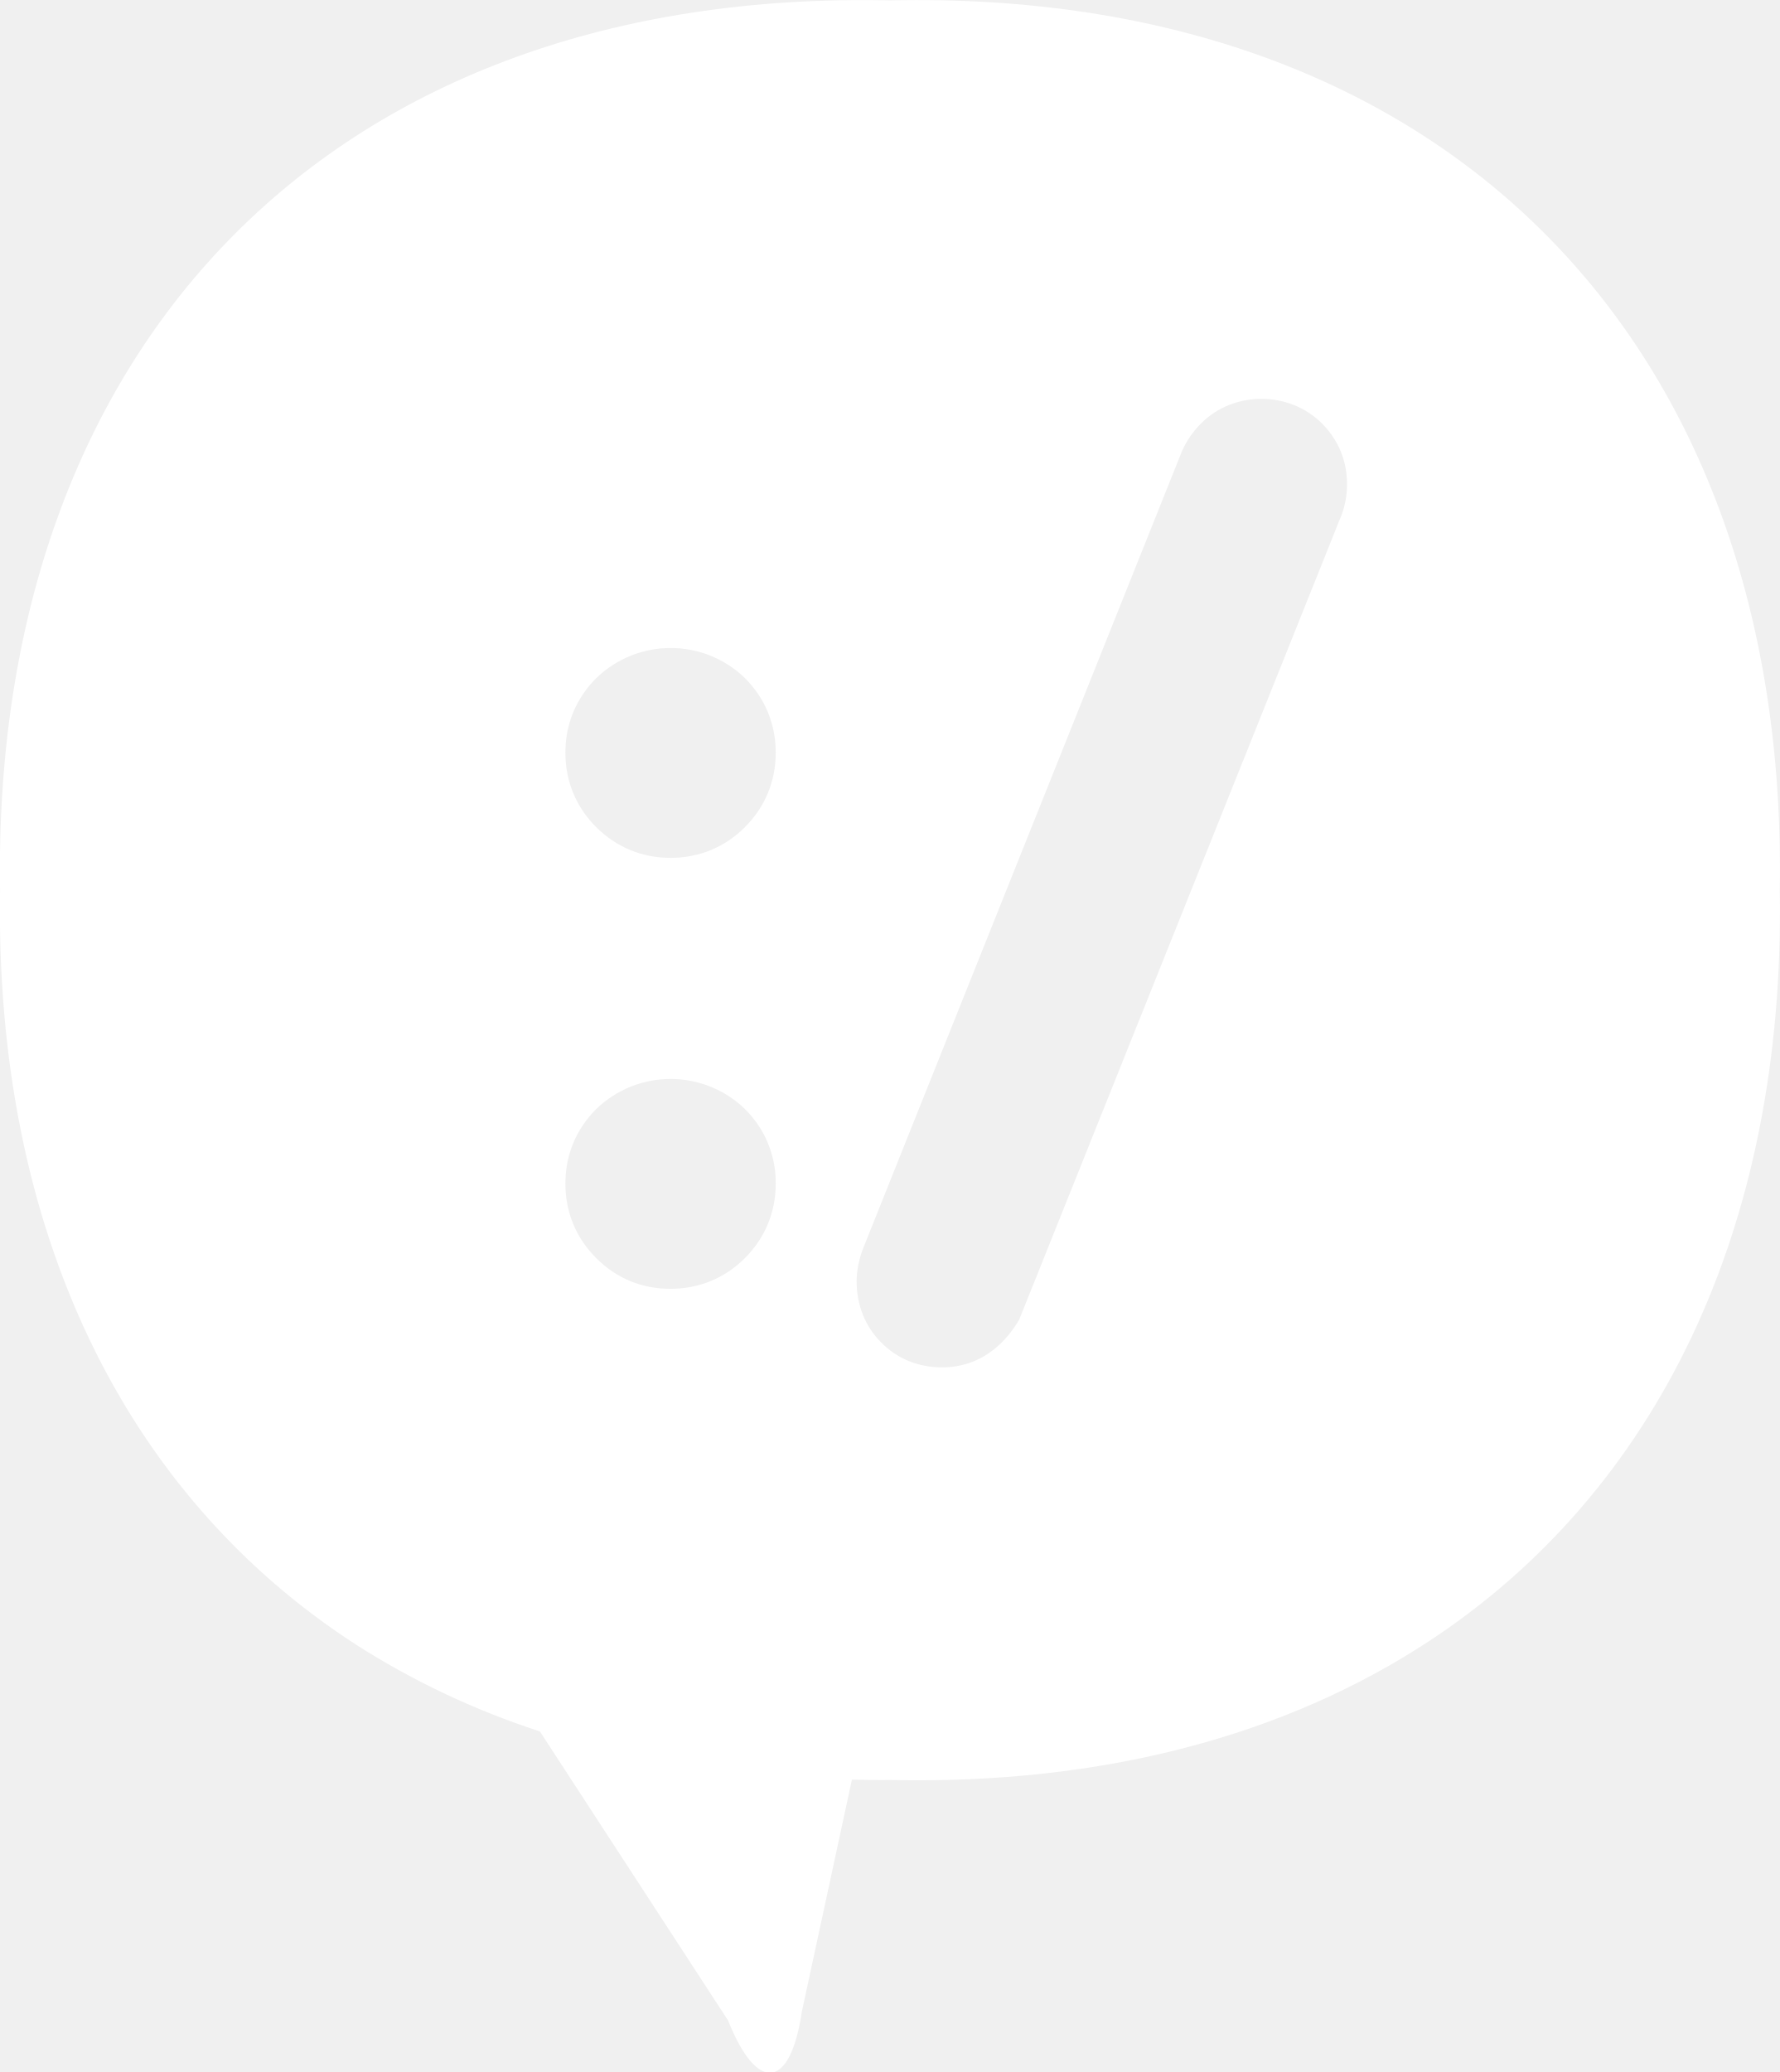
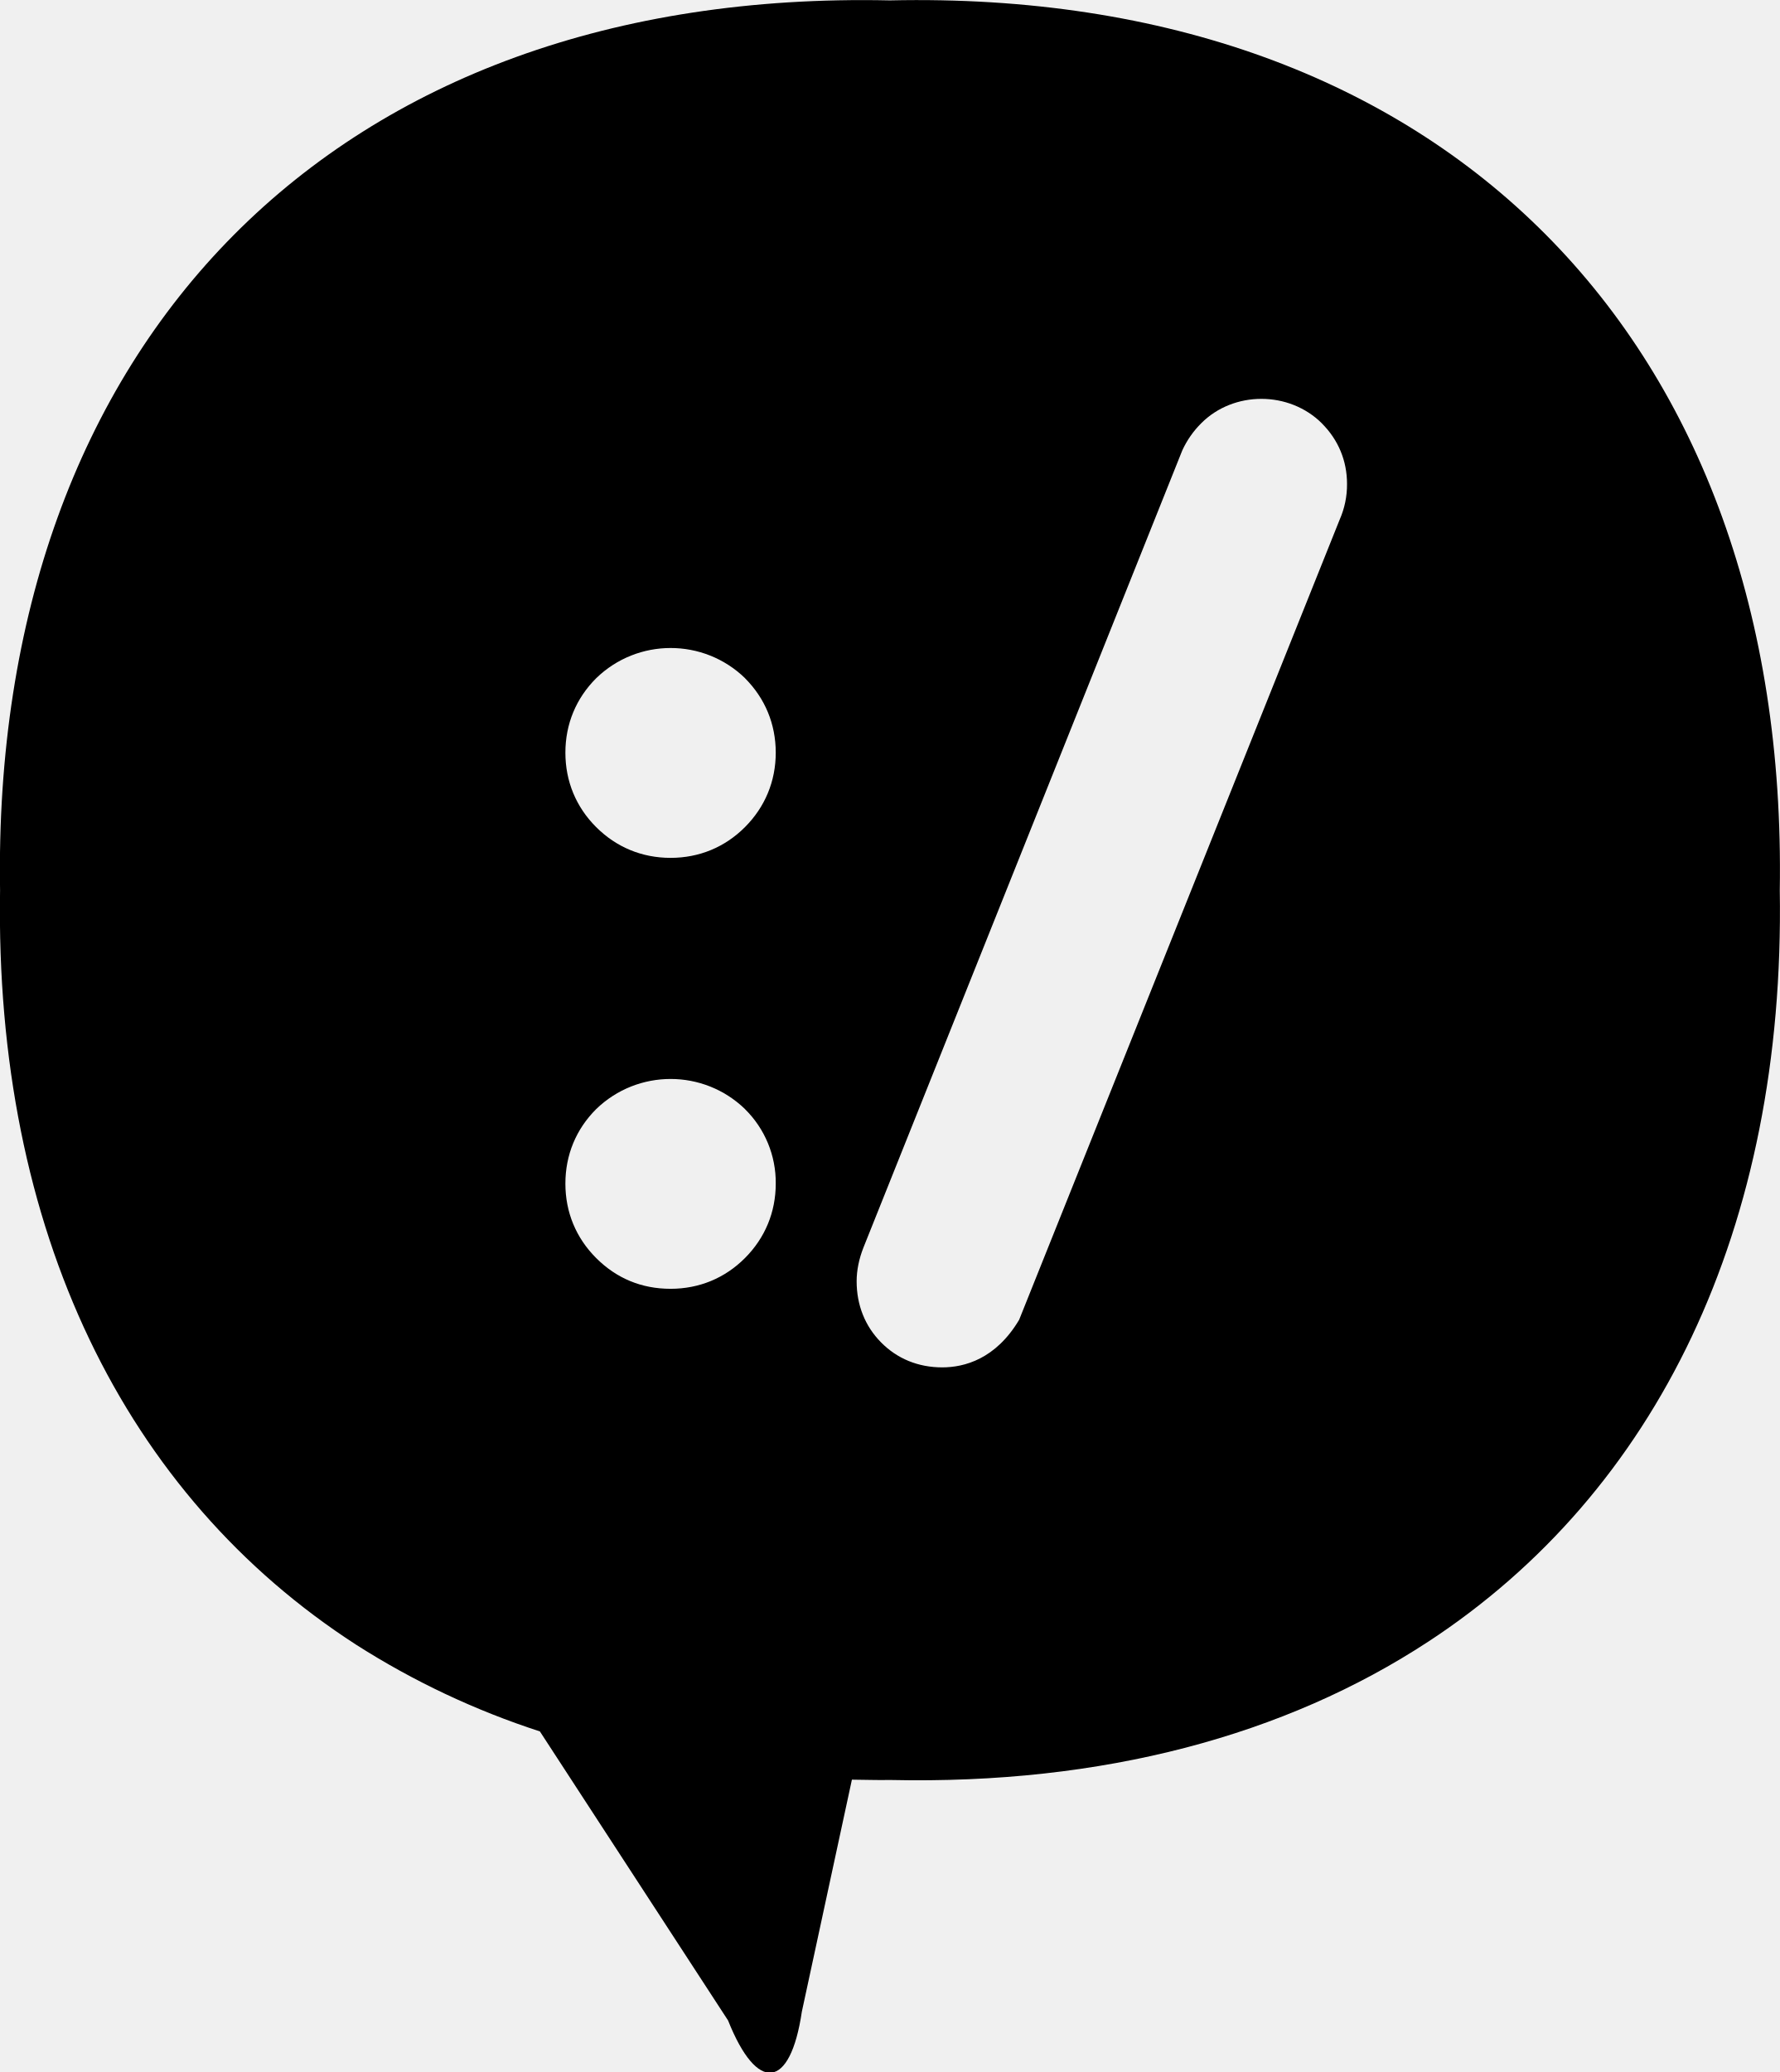
<svg xmlns="http://www.w3.org/2000/svg">
-   <path fill="#fff" d="M22.052 25.345c-2.206 1.446-5.021 2.208-8.309 2.135h-.004c-.199.004-.39-.004-.585-.005l-.773 3.582c-.178 1.202-.69 1.263-1.139.136L8.336 26.73a12.358 12.358 0 0 1-2.835-1.337c-3.573-2.307-5.585-6.394-5.5-11.648C-.136 5.261 5.191-.18 13.738.006h.004c8.549-.189 13.876 5.254 13.739 13.739.085 5.219-1.899 9.288-5.43 11.601zM11.504 10.47a1.65 1.65 0 0 0-2.299.001c-.311.311-.475.708-.475 1.149s.164.839.475 1.149c.311.311.708.475 1.149.475s.839-.164 1.149-.475.475-.708.475-1.149c0-.441-.164-.838-.475-1.15zm0 6.653a1.652 1.652 0 0 0-2.299 0c-.311.311-.475.708-.475 1.15s.164.838.475 1.149c.315.315.702.475 1.149.475.441 0 .839-.164 1.149-.475s.475-.708.475-1.149a1.59 1.59 0 0 0-.475-1.15zm8.908-10.586c-.507-.506-1.364-.504-1.863-.004a1.434 1.434 0 0 0-.294.421l-4.922 12.304c-.07.178-.106.354-.106.523 0 .367.13.693.376.942.248.253.575.387.945.387.342 0 .826-.127 1.188-.734l4.949-12.353a1.34 1.34 0 0 0 .114-.552c0-.357-.134-.68-.387-.933z" />
+   <path fill="#000" d="M22.052 25.345c-2.206 1.446-5.021 2.208-8.309 2.135h-.004c-.199.004-.39-.004-.585-.005l-.773 3.582c-.178 1.202-.69 1.263-1.139.136L8.336 26.73a12.358 12.358 0 0 1-2.835-1.337c-3.573-2.307-5.585-6.394-5.5-11.648C-.136 5.261 5.191-.18 13.738.006h.004c8.549-.189 13.876 5.254 13.739 13.739.085 5.219-1.899 9.288-5.43 11.601zM11.504 10.47a1.65 1.65 0 0 0-2.299.001c-.311.311-.475.708-.475 1.149s.164.839.475 1.149c.311.311.708.475 1.149.475s.839-.164 1.149-.475.475-.708.475-1.149c0-.441-.164-.838-.475-1.15zm0 6.653a1.652 1.652 0 0 0-2.299 0c-.311.311-.475.708-.475 1.15s.164.838.475 1.149c.315.315.702.475 1.149.475.441 0 .839-.164 1.149-.475s.475-.708.475-1.149a1.59 1.59 0 0 0-.475-1.15zm8.908-10.586c-.507-.506-1.364-.504-1.863-.004a1.434 1.434 0 0 0-.294.421l-4.922 12.304c-.07.178-.106.354-.106.523 0 .367.13.693.376.942.248.253.575.387.945.387.342 0 .826-.127 1.188-.734l4.949-12.353a1.34 1.34 0 0 0 .114-.552c0-.357-.134-.68-.387-.933z" />
</svg>
